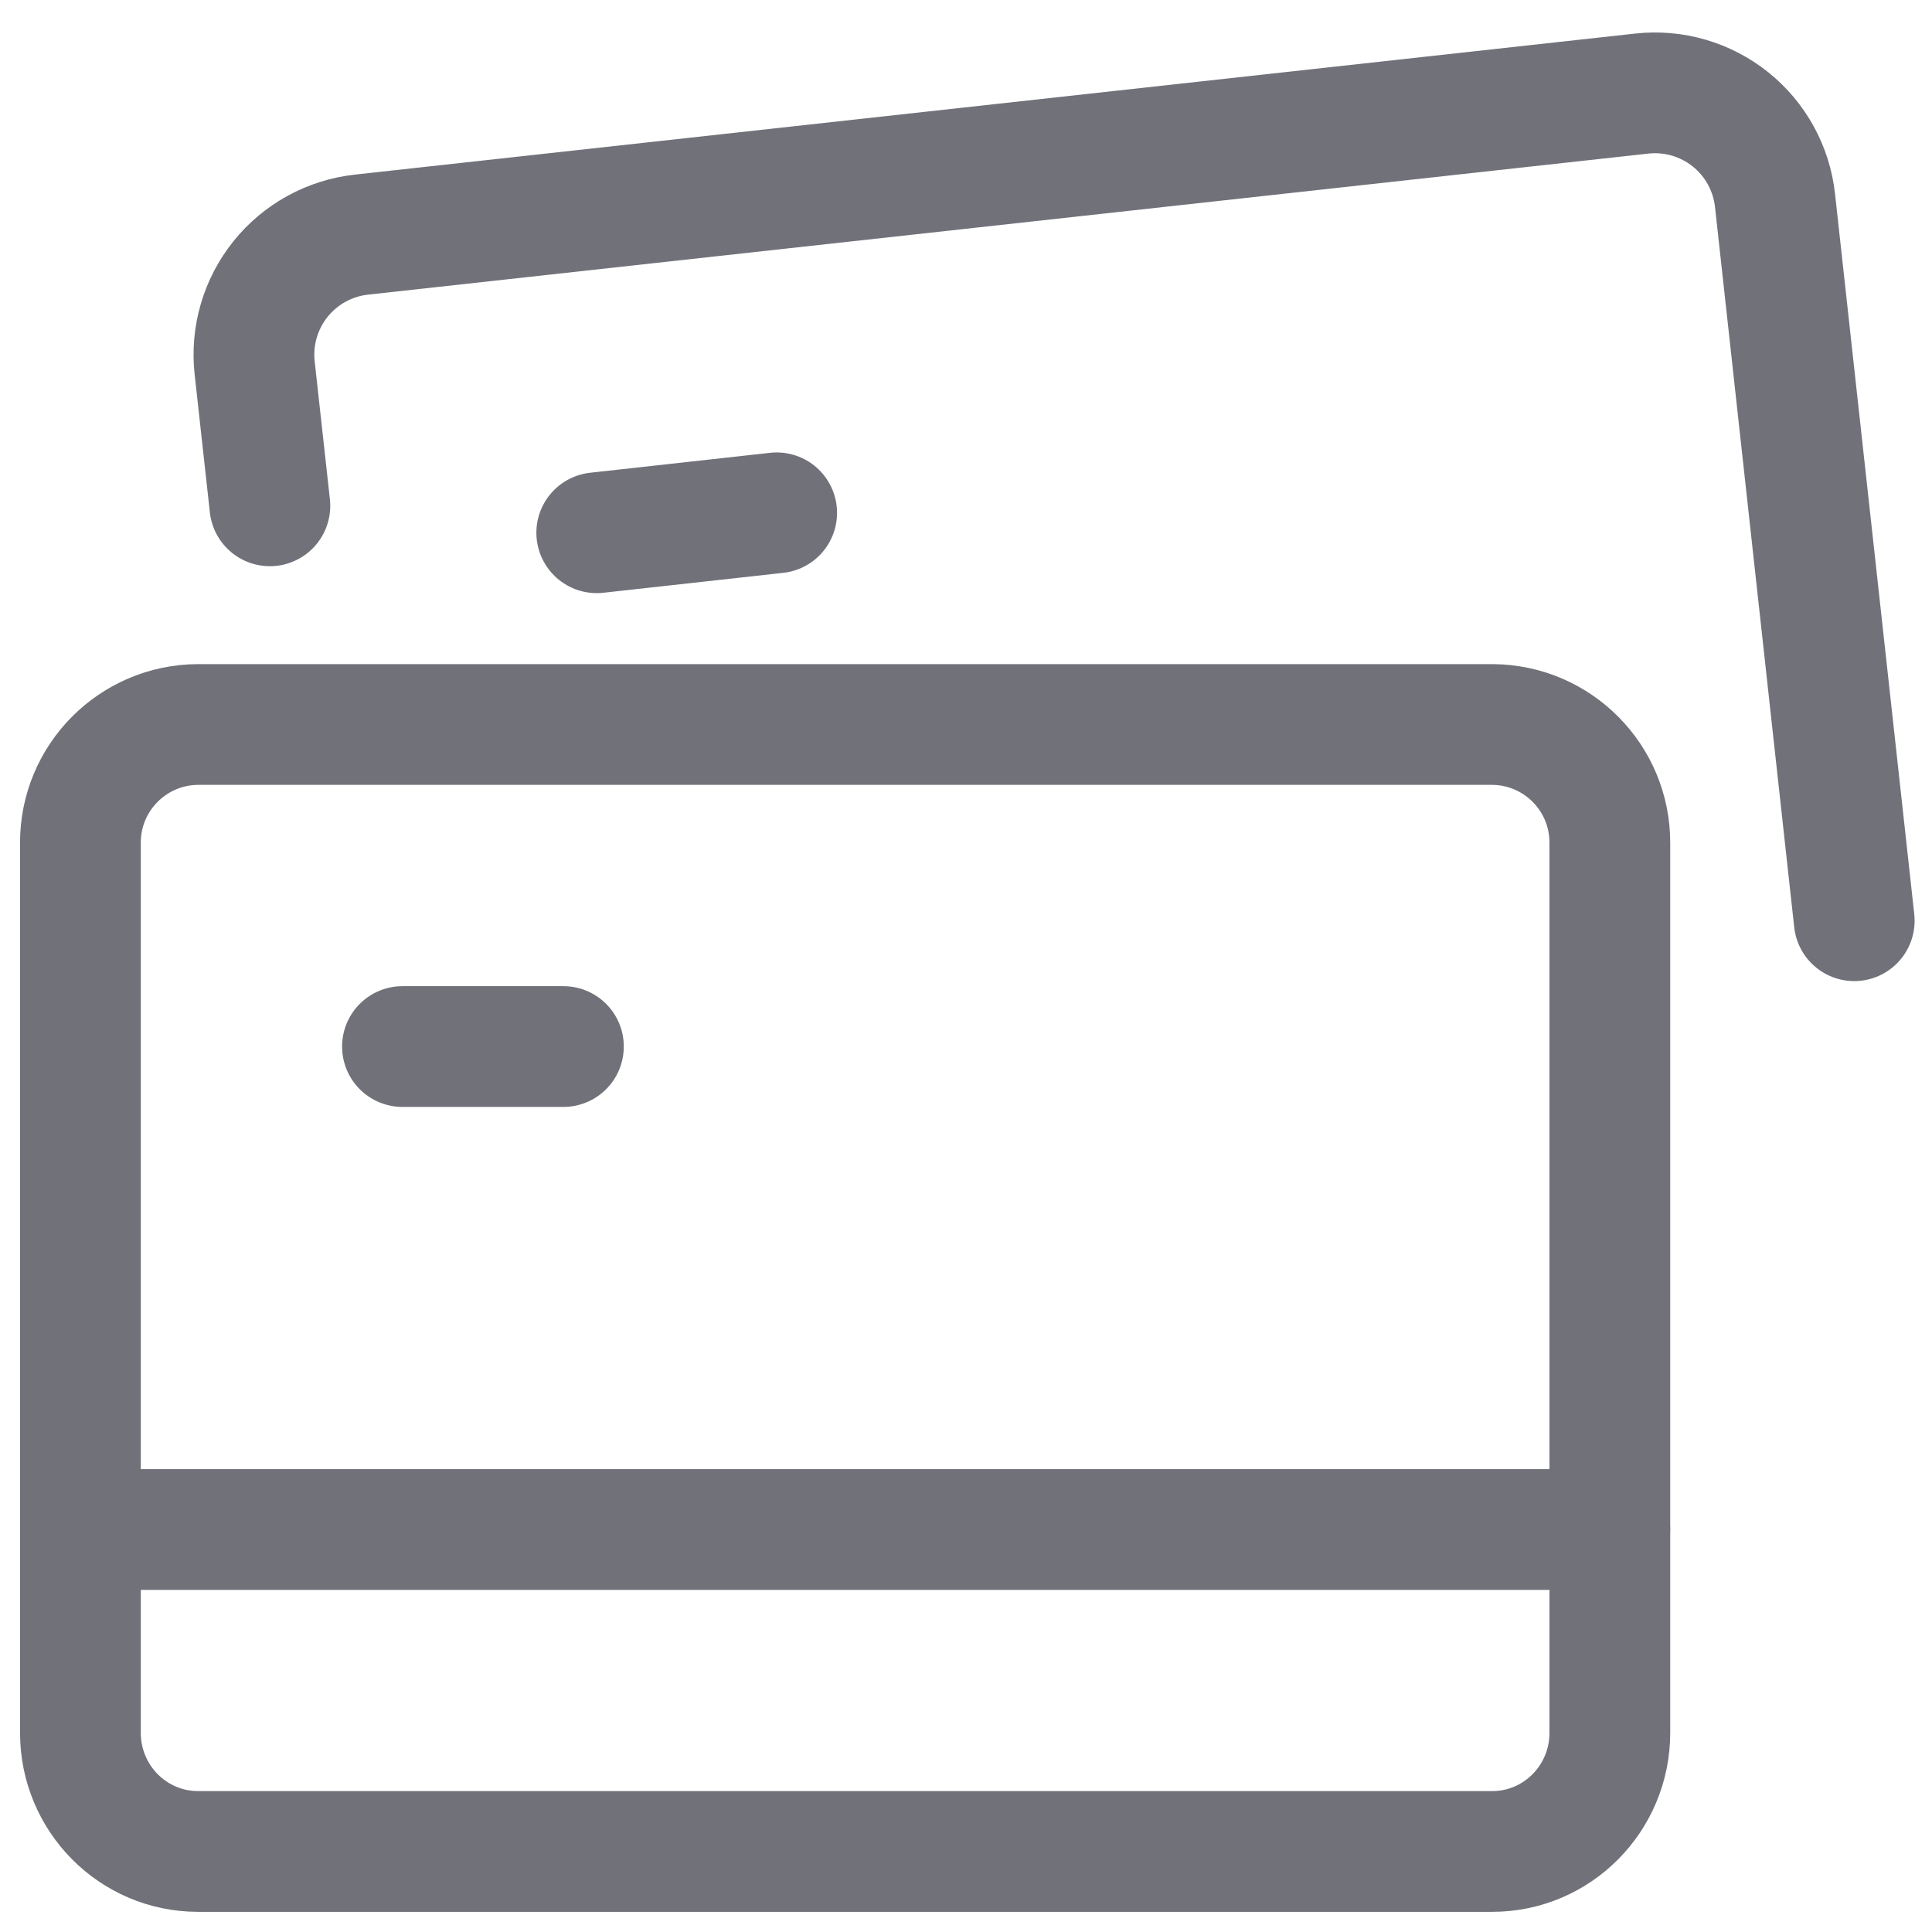
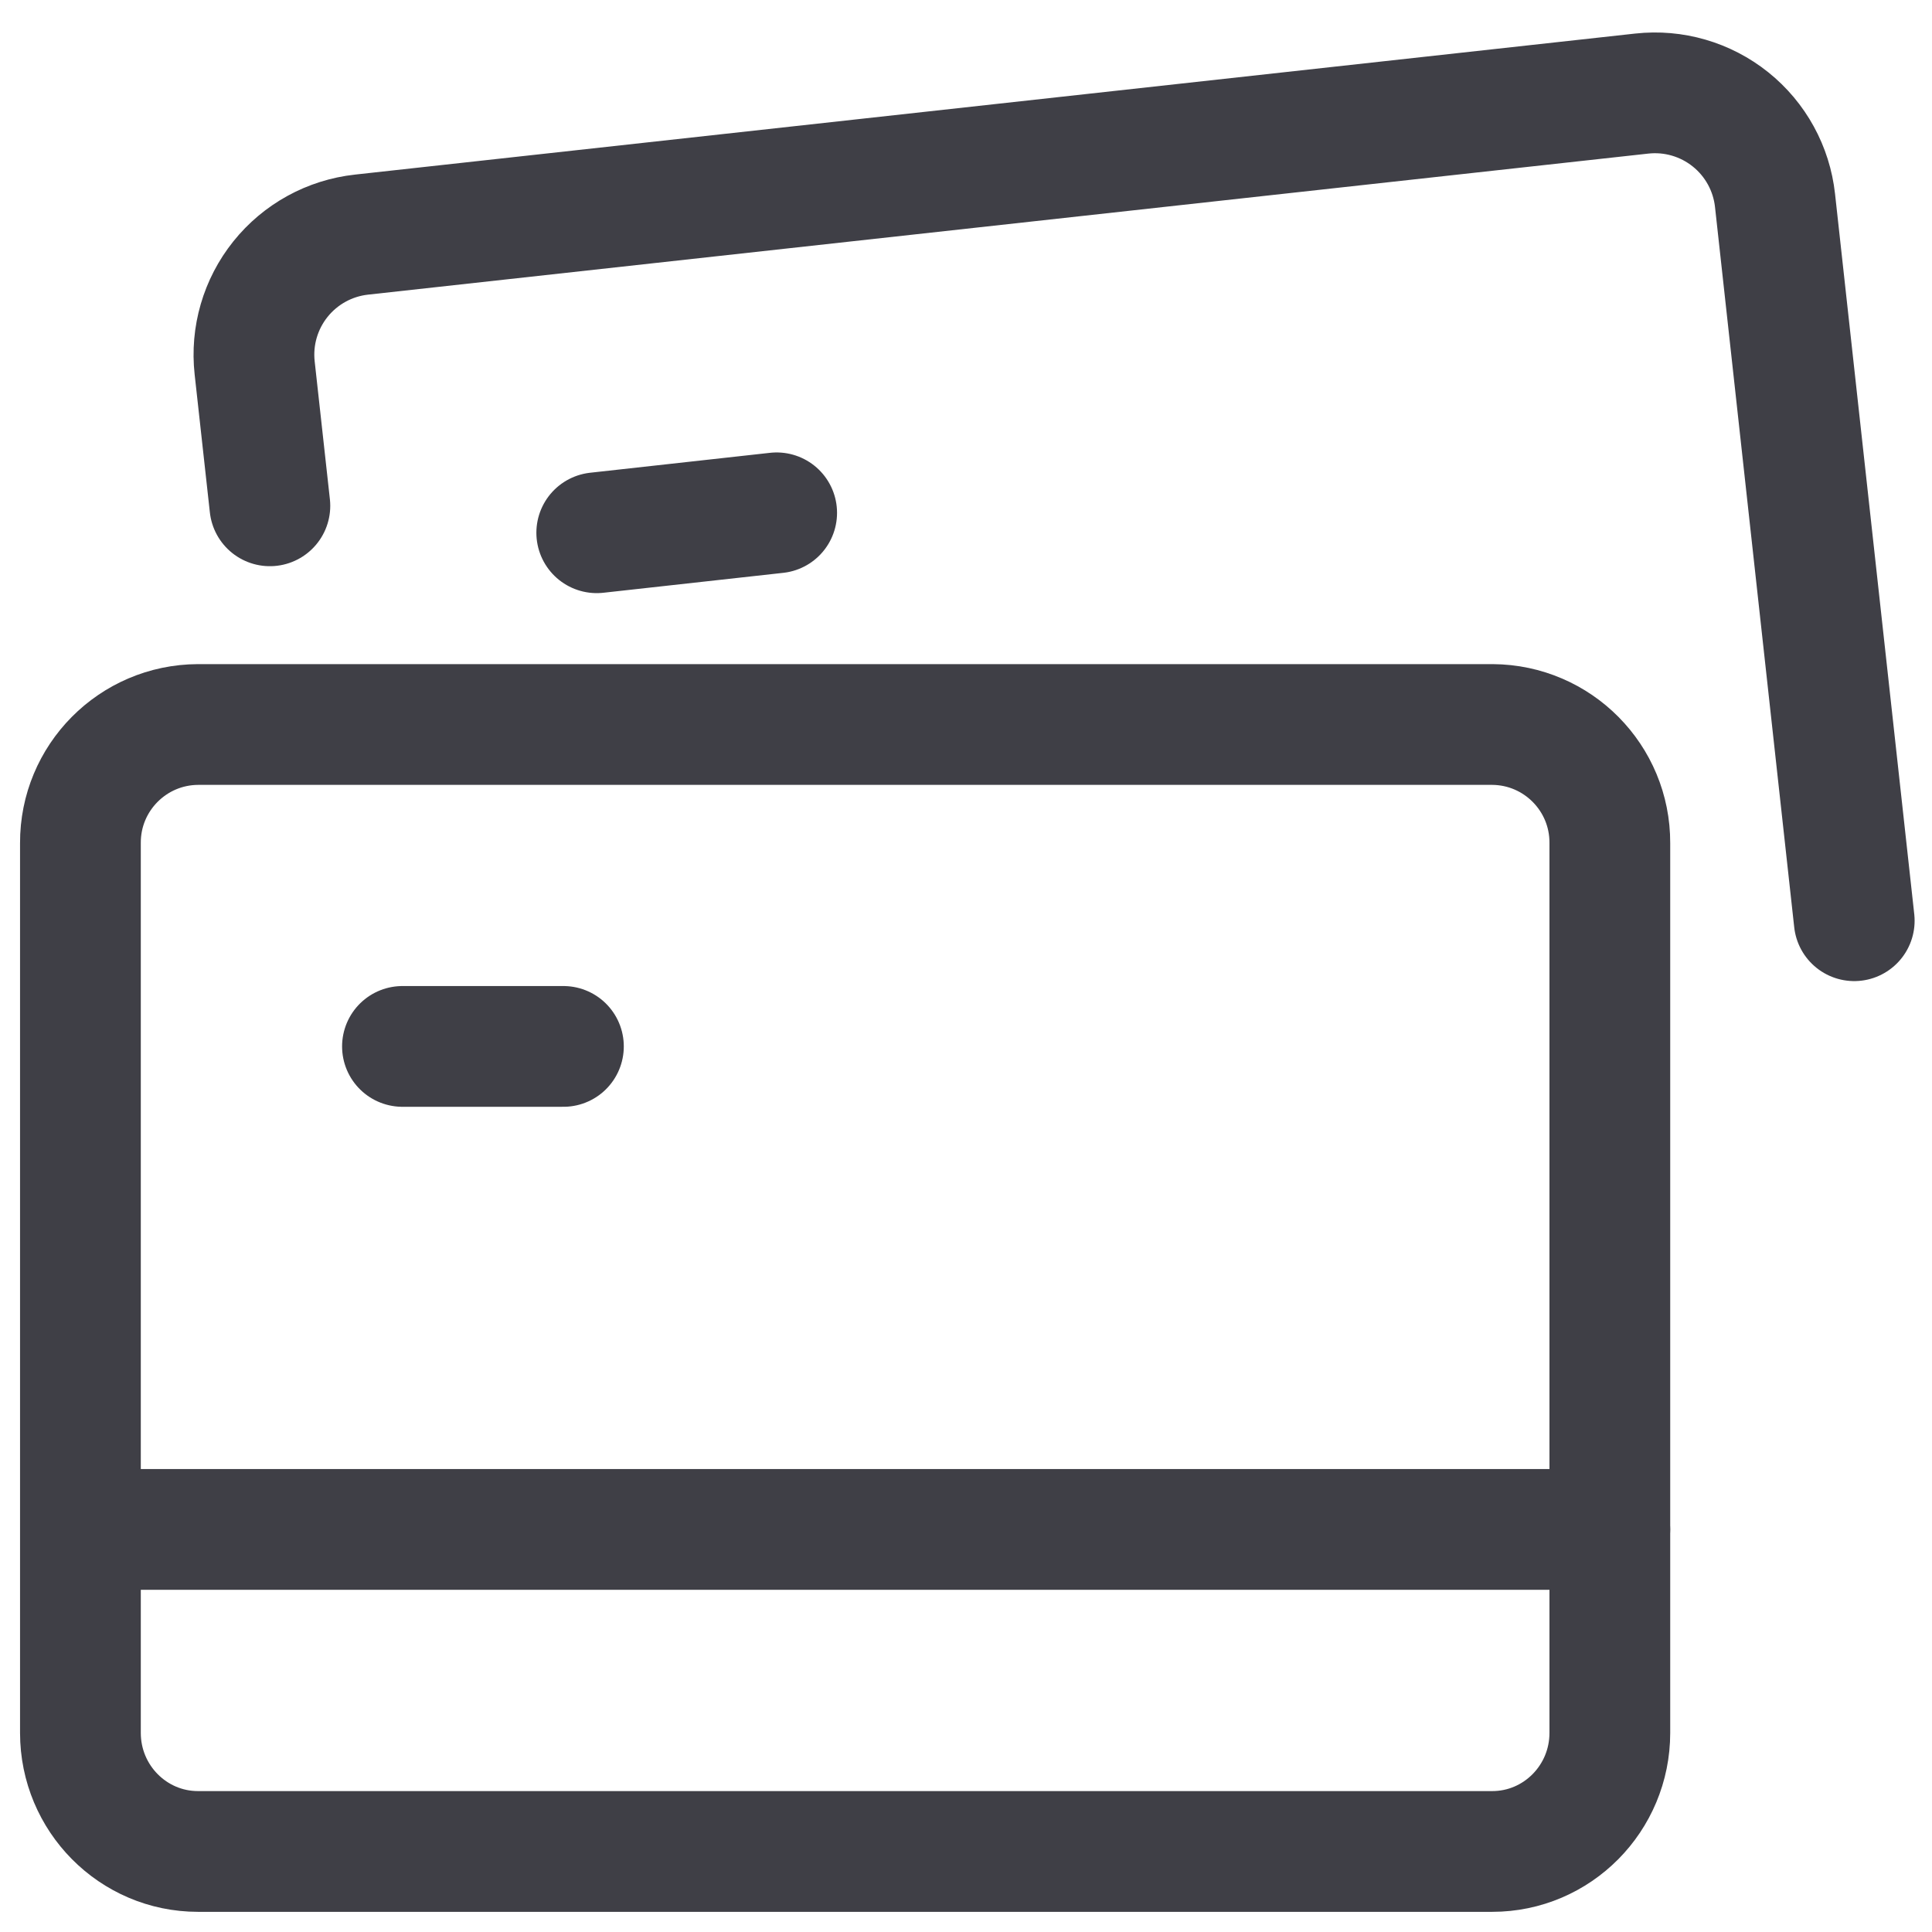
- <svg xmlns="http://www.w3.org/2000/svg" viewBox="0 0 16 16" width="16" height="16" fill="none">
-   <path stroke="#71717A" stroke-linecap="round" stroke-linejoin="round" d="M15.356 7.625 14.7 1.66a1 1 0 0 0-1.104-.885L2.994 1.943a1 1 0 0 0-.885 1.104l.126 1.142" />
-   <path stroke="#71717A" stroke-linecap="round" stroke-linejoin="round" d="M12.359 6H1.64a.978.978 0 0 0-.974.982v7.369c0 .542.436.982.974.982h10.718c.538 0 .974-.44.974-.982V6.982A.978.978 0 0 0 12.36 6ZM.667 12.667h12.666M3.333 8.667h1.333M4.942 4.412l1.49-.165" />
+ <svg xmlns="http://www.w3.org/2000/svg" width="16" height="16" fill="none" viewBox="0 0 16 16">
+   <path stroke="#3F3F46" stroke-linecap="round" stroke-linejoin="round" d="M15.356 7.625 14.7 1.66a1 1 0 0 0-1.104-.885L2.994 1.943a1 1 0 0 0-.885 1.104l.126 1.142" />
+   <path stroke="#3F3F46" stroke-linecap="round" stroke-linejoin="round" d="M12.359 6H1.64a.978.978 0 0 0-.974.982v7.369c0 .542.436.982.974.982h10.718c.538 0 .974-.44.974-.982V6.982A.978.978 0 0 0 12.36 6ZM.667 12.666h12.666M3.333 8.666h1.333M4.942 4.412l1.49-.165" />
</svg>
